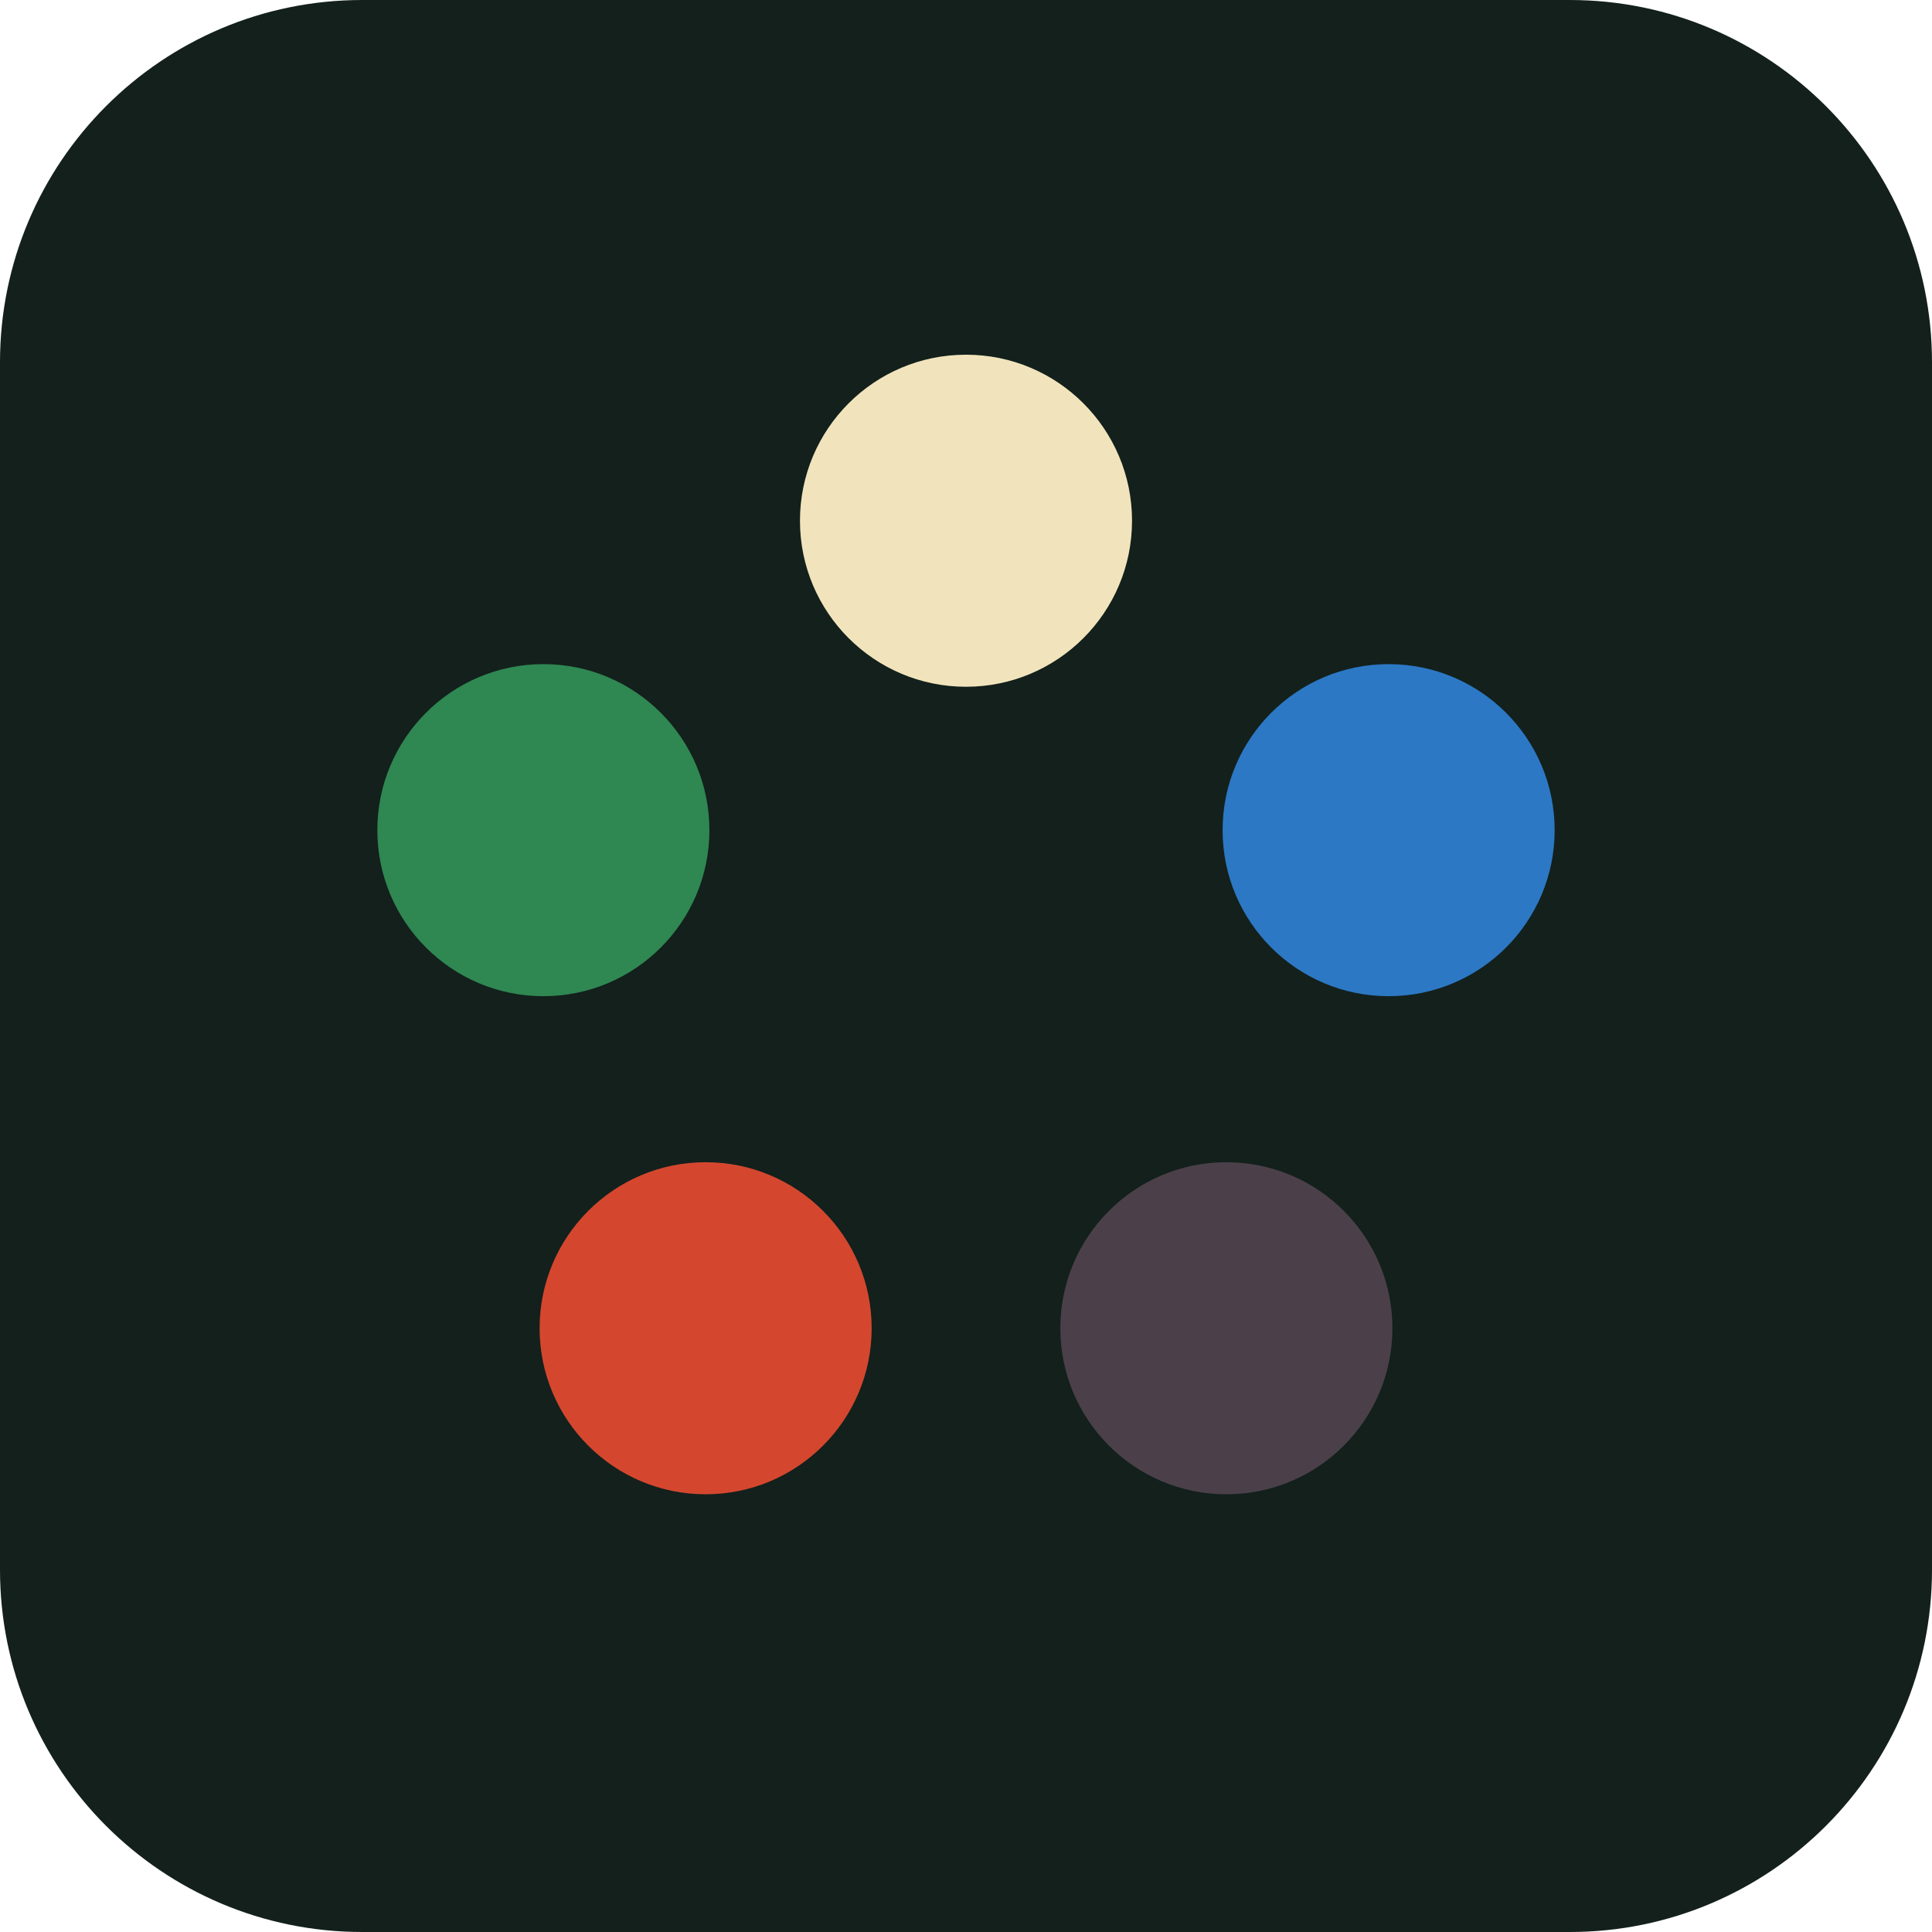
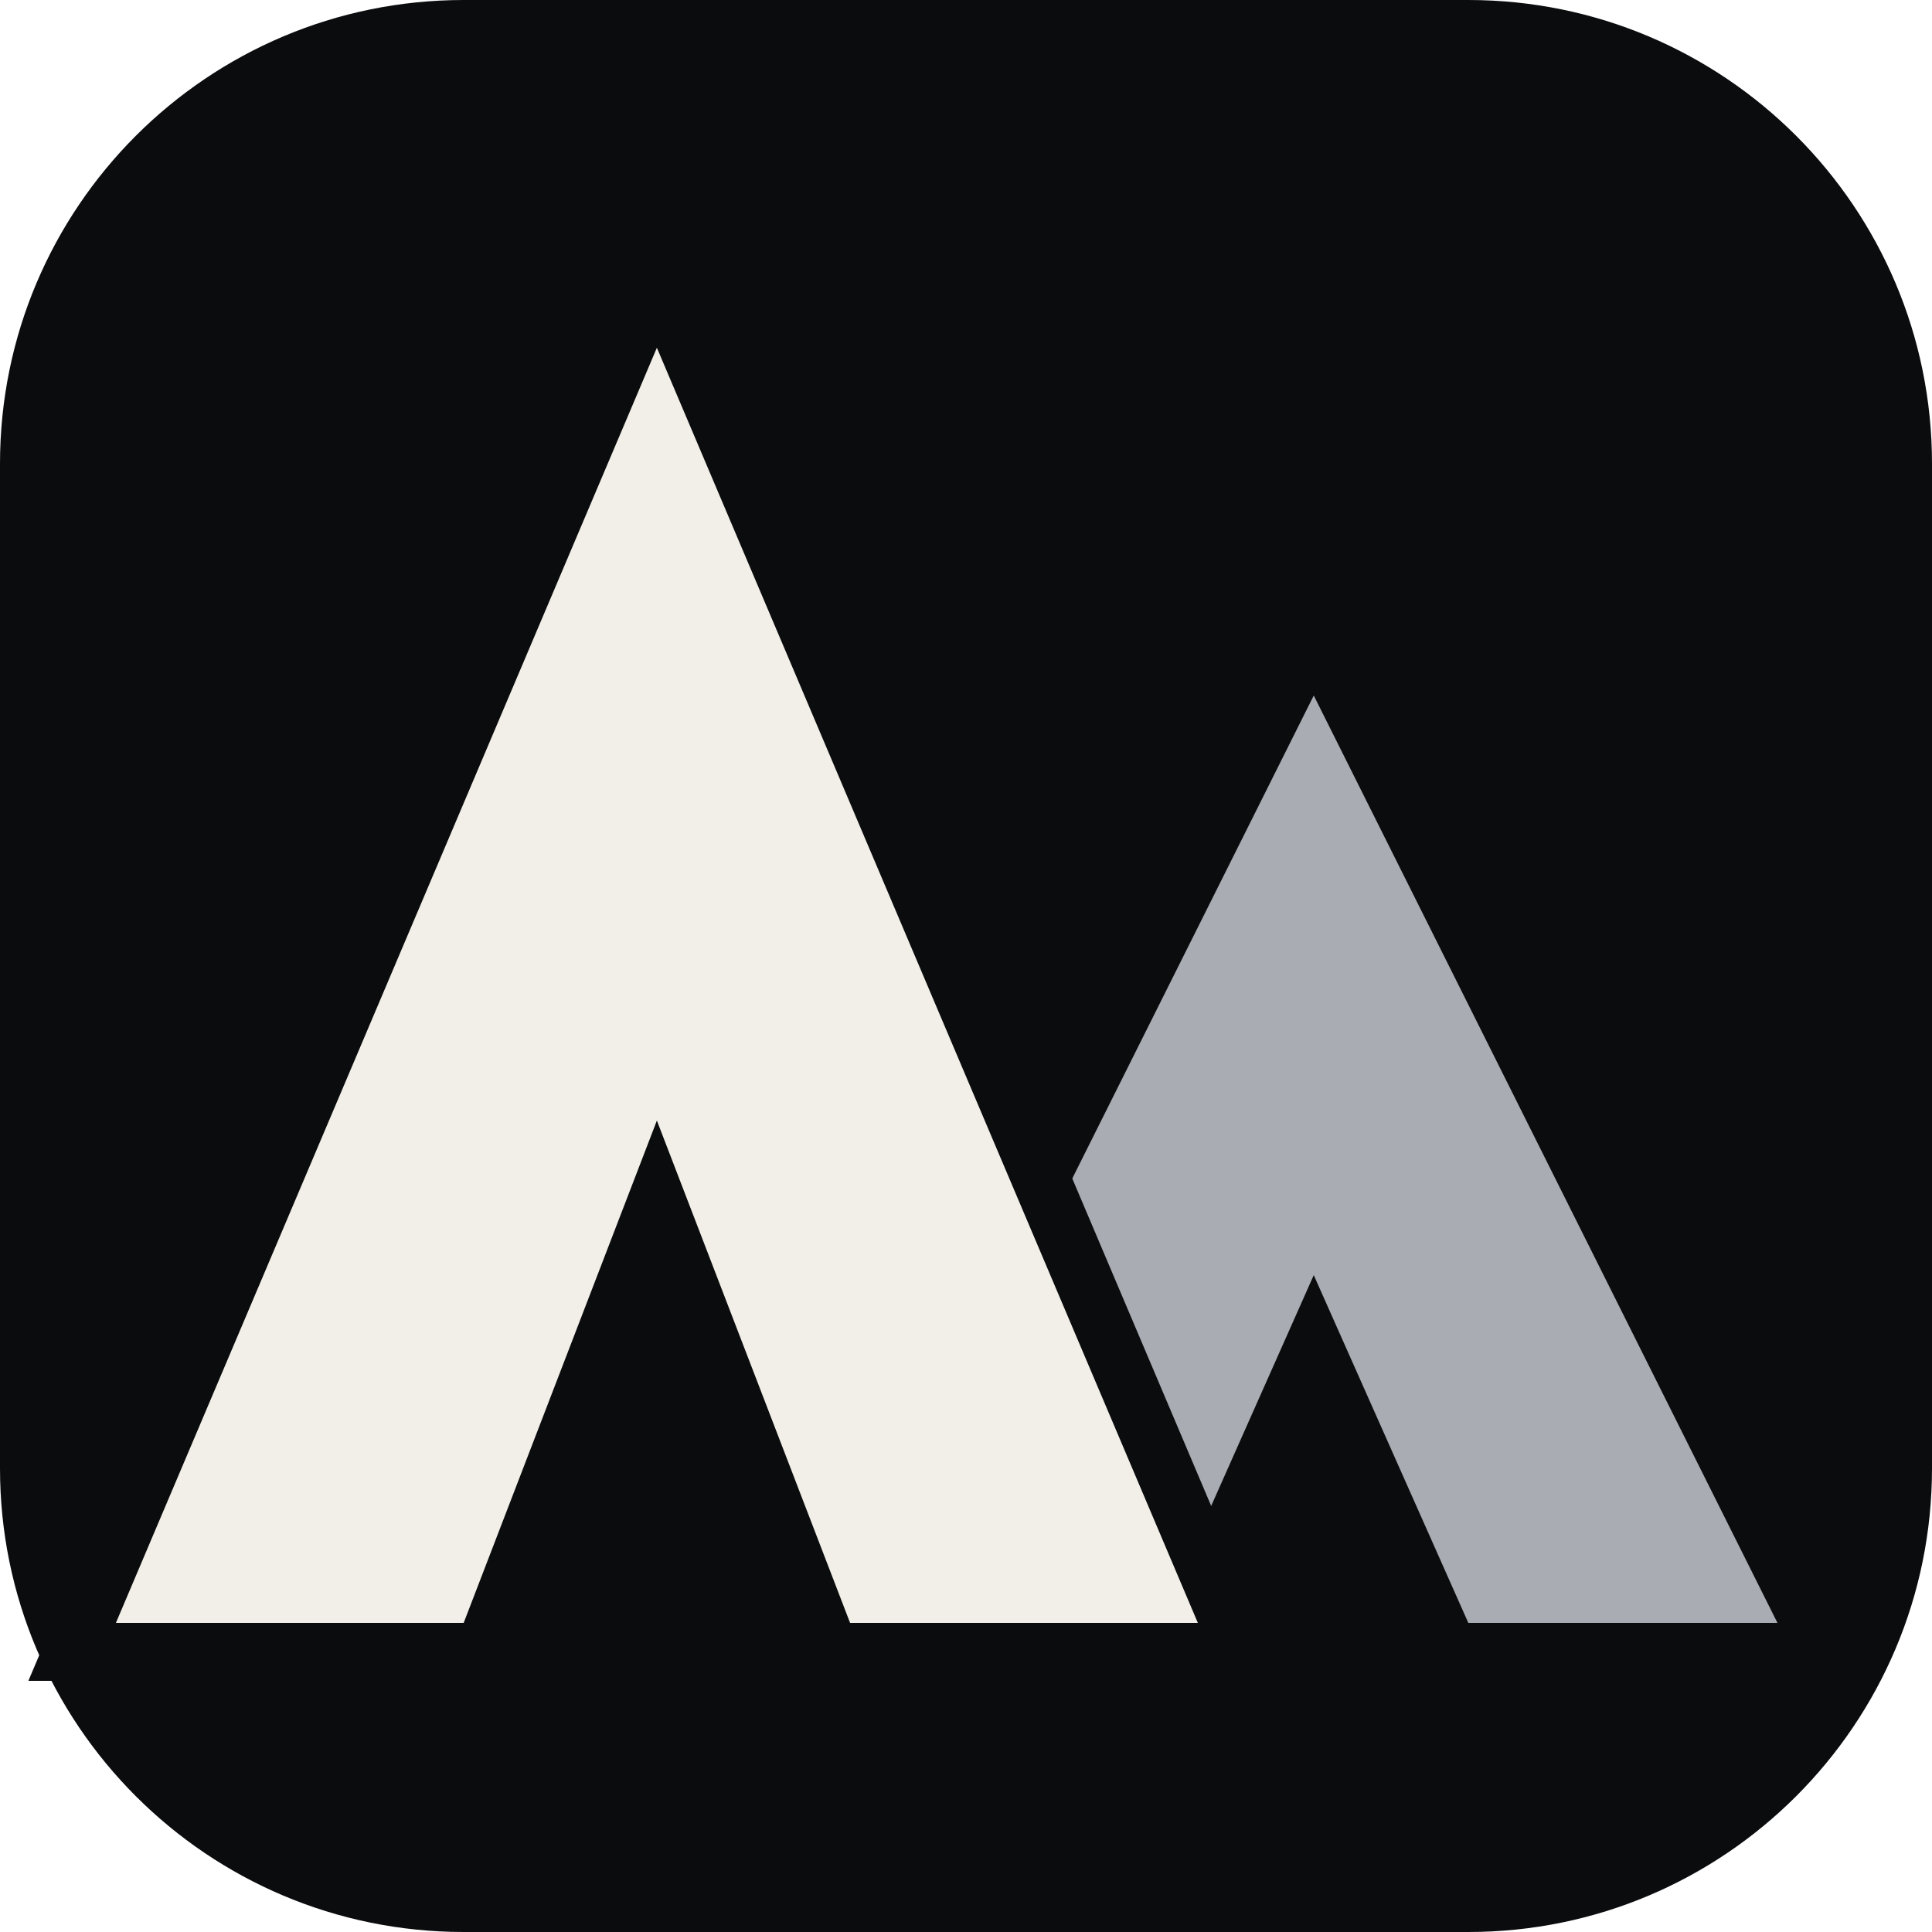
- <svg xmlns="http://www.w3.org/2000/svg" viewBox="0 0 512 512">
-   <rect width="512" height="512" rx="96" fill="#13201C" />
-   <g transform="translate(256 256)">
-     <circle cx="0" cy="-118" r="44" fill="#F1E4BC" />
-     <circle cx="112" cy="-36" r="44" fill="#2C78C4" />
-     <circle cx="69" cy="96" r="44" fill="#4B4049" />
-     <circle cx="-69" cy="96" r="44" fill="#D4472E" />
-     <circle cx="-112" cy="-36" r="44" fill="#2F8752" />
-   </g>
+ <svg xmlns="http://www.w3.org/2000/svg" viewBox="0 0 100 100">
+   <rect width="100" height="100" rx="24" fill="#0b0c0e" />
+   <path d="M44 84L68 36L92 84H76L68 66L60 84Z" fill="#a9adb3" />
+   <path d="M6 84L34 18L62 84H44L34 58L24 84Z" fill="#f2efe8" stroke="#0b0c0e" stroke-width="6" paint-order="stroke" />
</svg>
